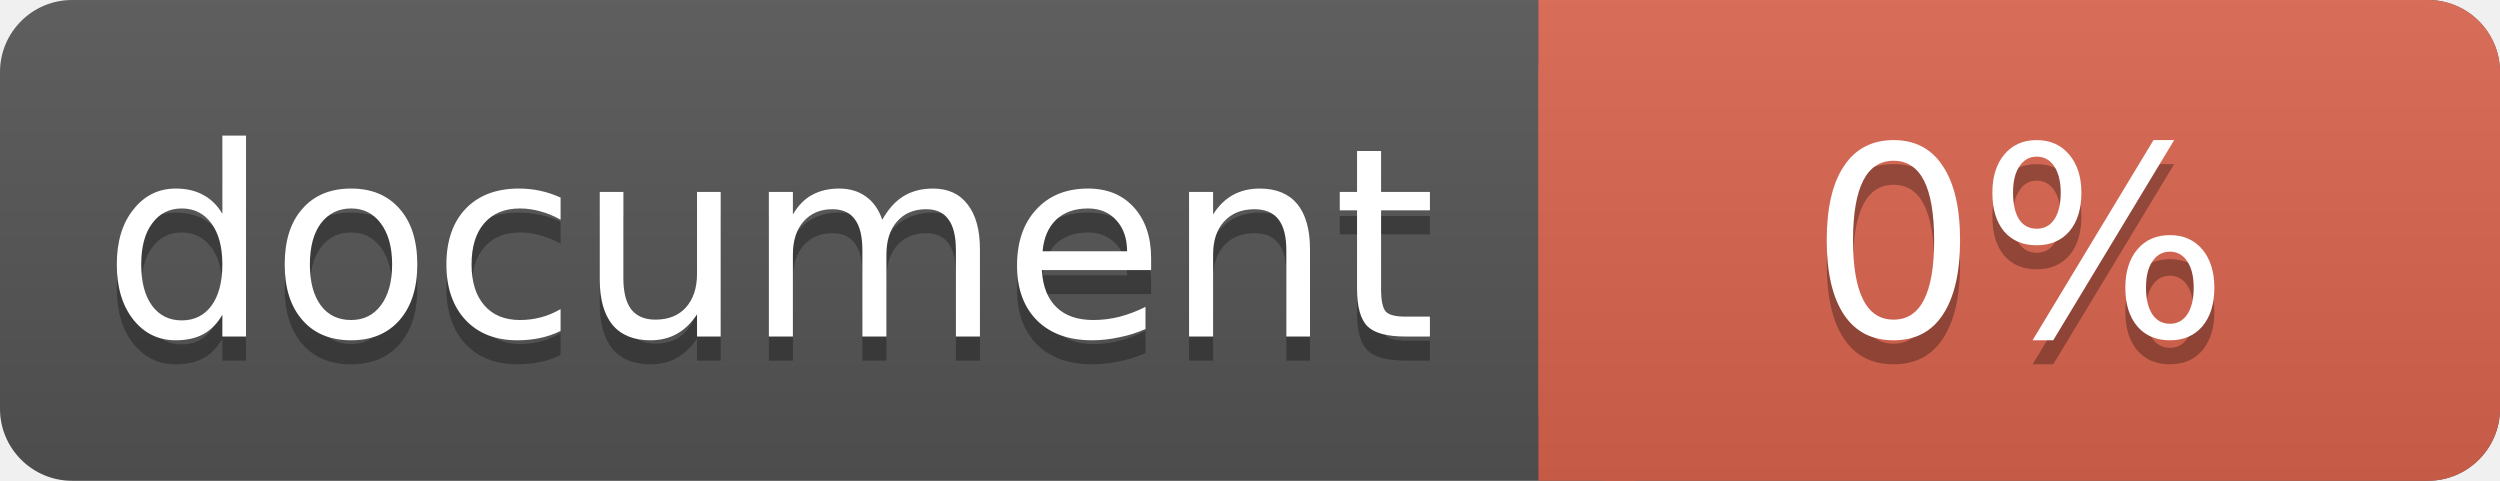
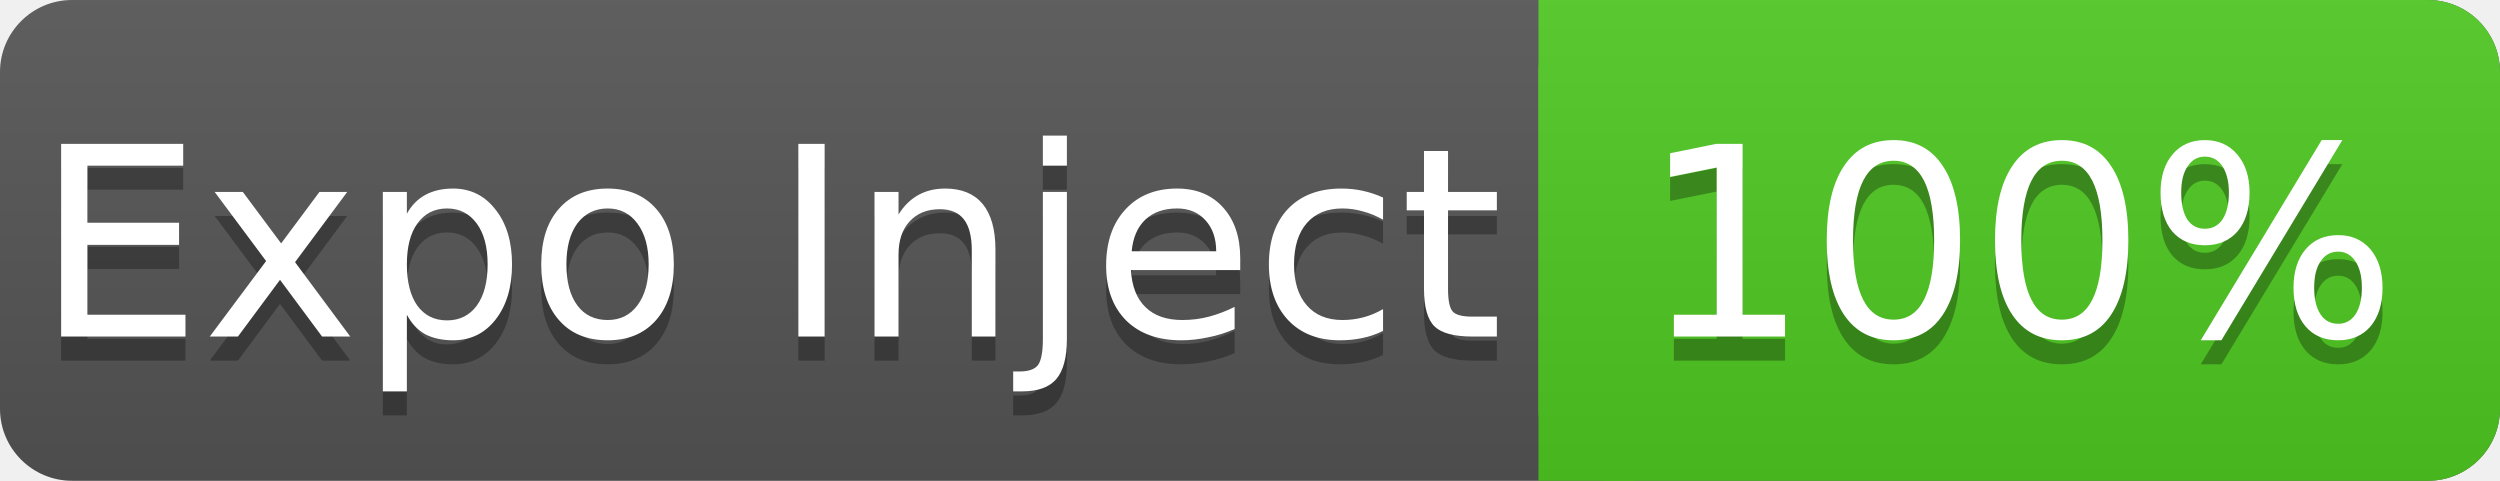
<svg xmlns="http://www.w3.org/2000/svg" width="104" height="20">
  <linearGradient id="a" x2="0" y2="100%">
    <stop offset="0" stop-color="#bbb" stop-opacity=".1" />
    <stop offset="1" stop-opacity=".1" />
  </linearGradient>
  <rect rx="3" width="104" height="20" fill="#555" />
-   <rect rx="3" x="64" width="40" height="20" fill="#db654f" />
-   <path fill="#db654f" d="M64 0h4v20h-4z" />
+   <rect rx="3" x="64" width="40" height="20" fill="#4fc921" />
+   <path fill="#4fc921" d="M64 0h4v20h-4z" />
  <rect rx="3" width="104" height="20" fill="url(#a)" />
  <g fill="#fff" text-anchor="middle" font-family="DejaVu Sans,Verdana,Geneva,sans-serif" font-size="11">
-     <text x="32" y="15" fill="#010101" fill-opacity=".3">document</text>
-     <text x="32" y="14">document</text>
-     <text x="84" y="15" fill="#010101" fill-opacity=".3">0%</text>
-     <text x="84" y="14">0%</text>
+     <text x="32" y="15" fill="#010101" fill-opacity=".3">Expo Inject</text>
+     <text x="32" y="14">Expo Inject</text>
+     <text x="84" y="15" fill="#010101" fill-opacity=".3">100%</text>
+     <text x="84" y="14">100%</text>
  </g>
</svg>
